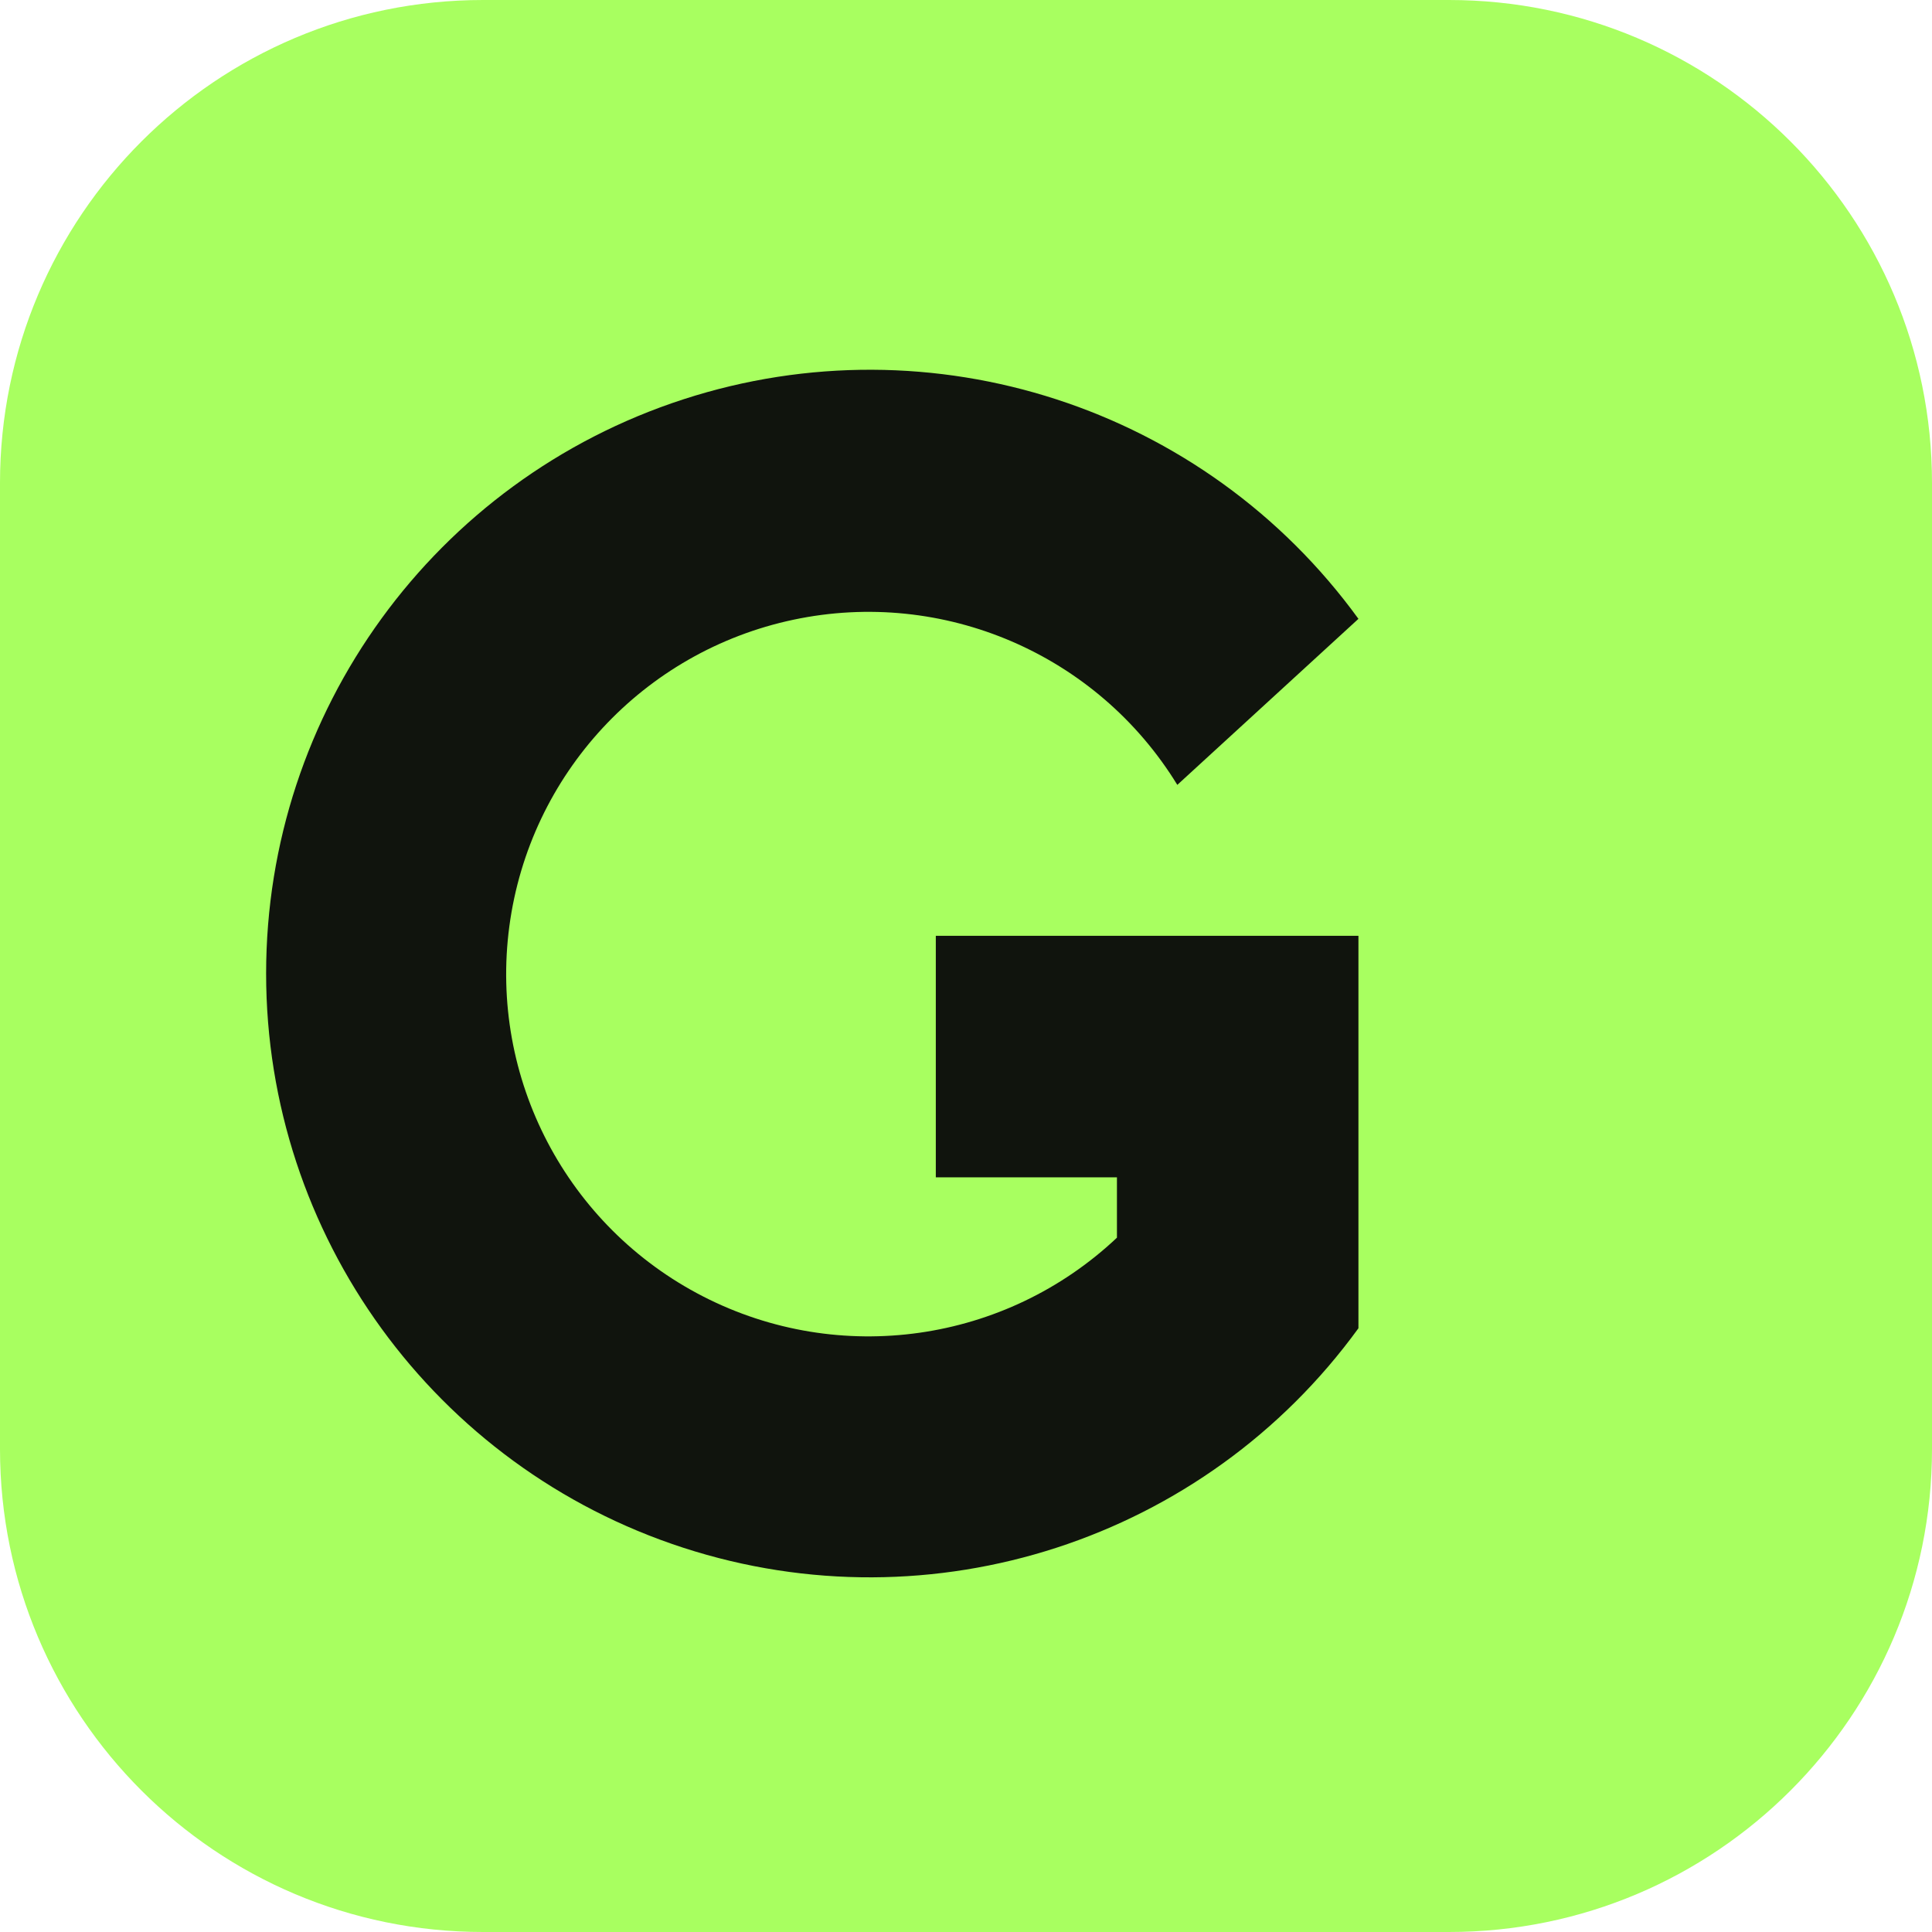
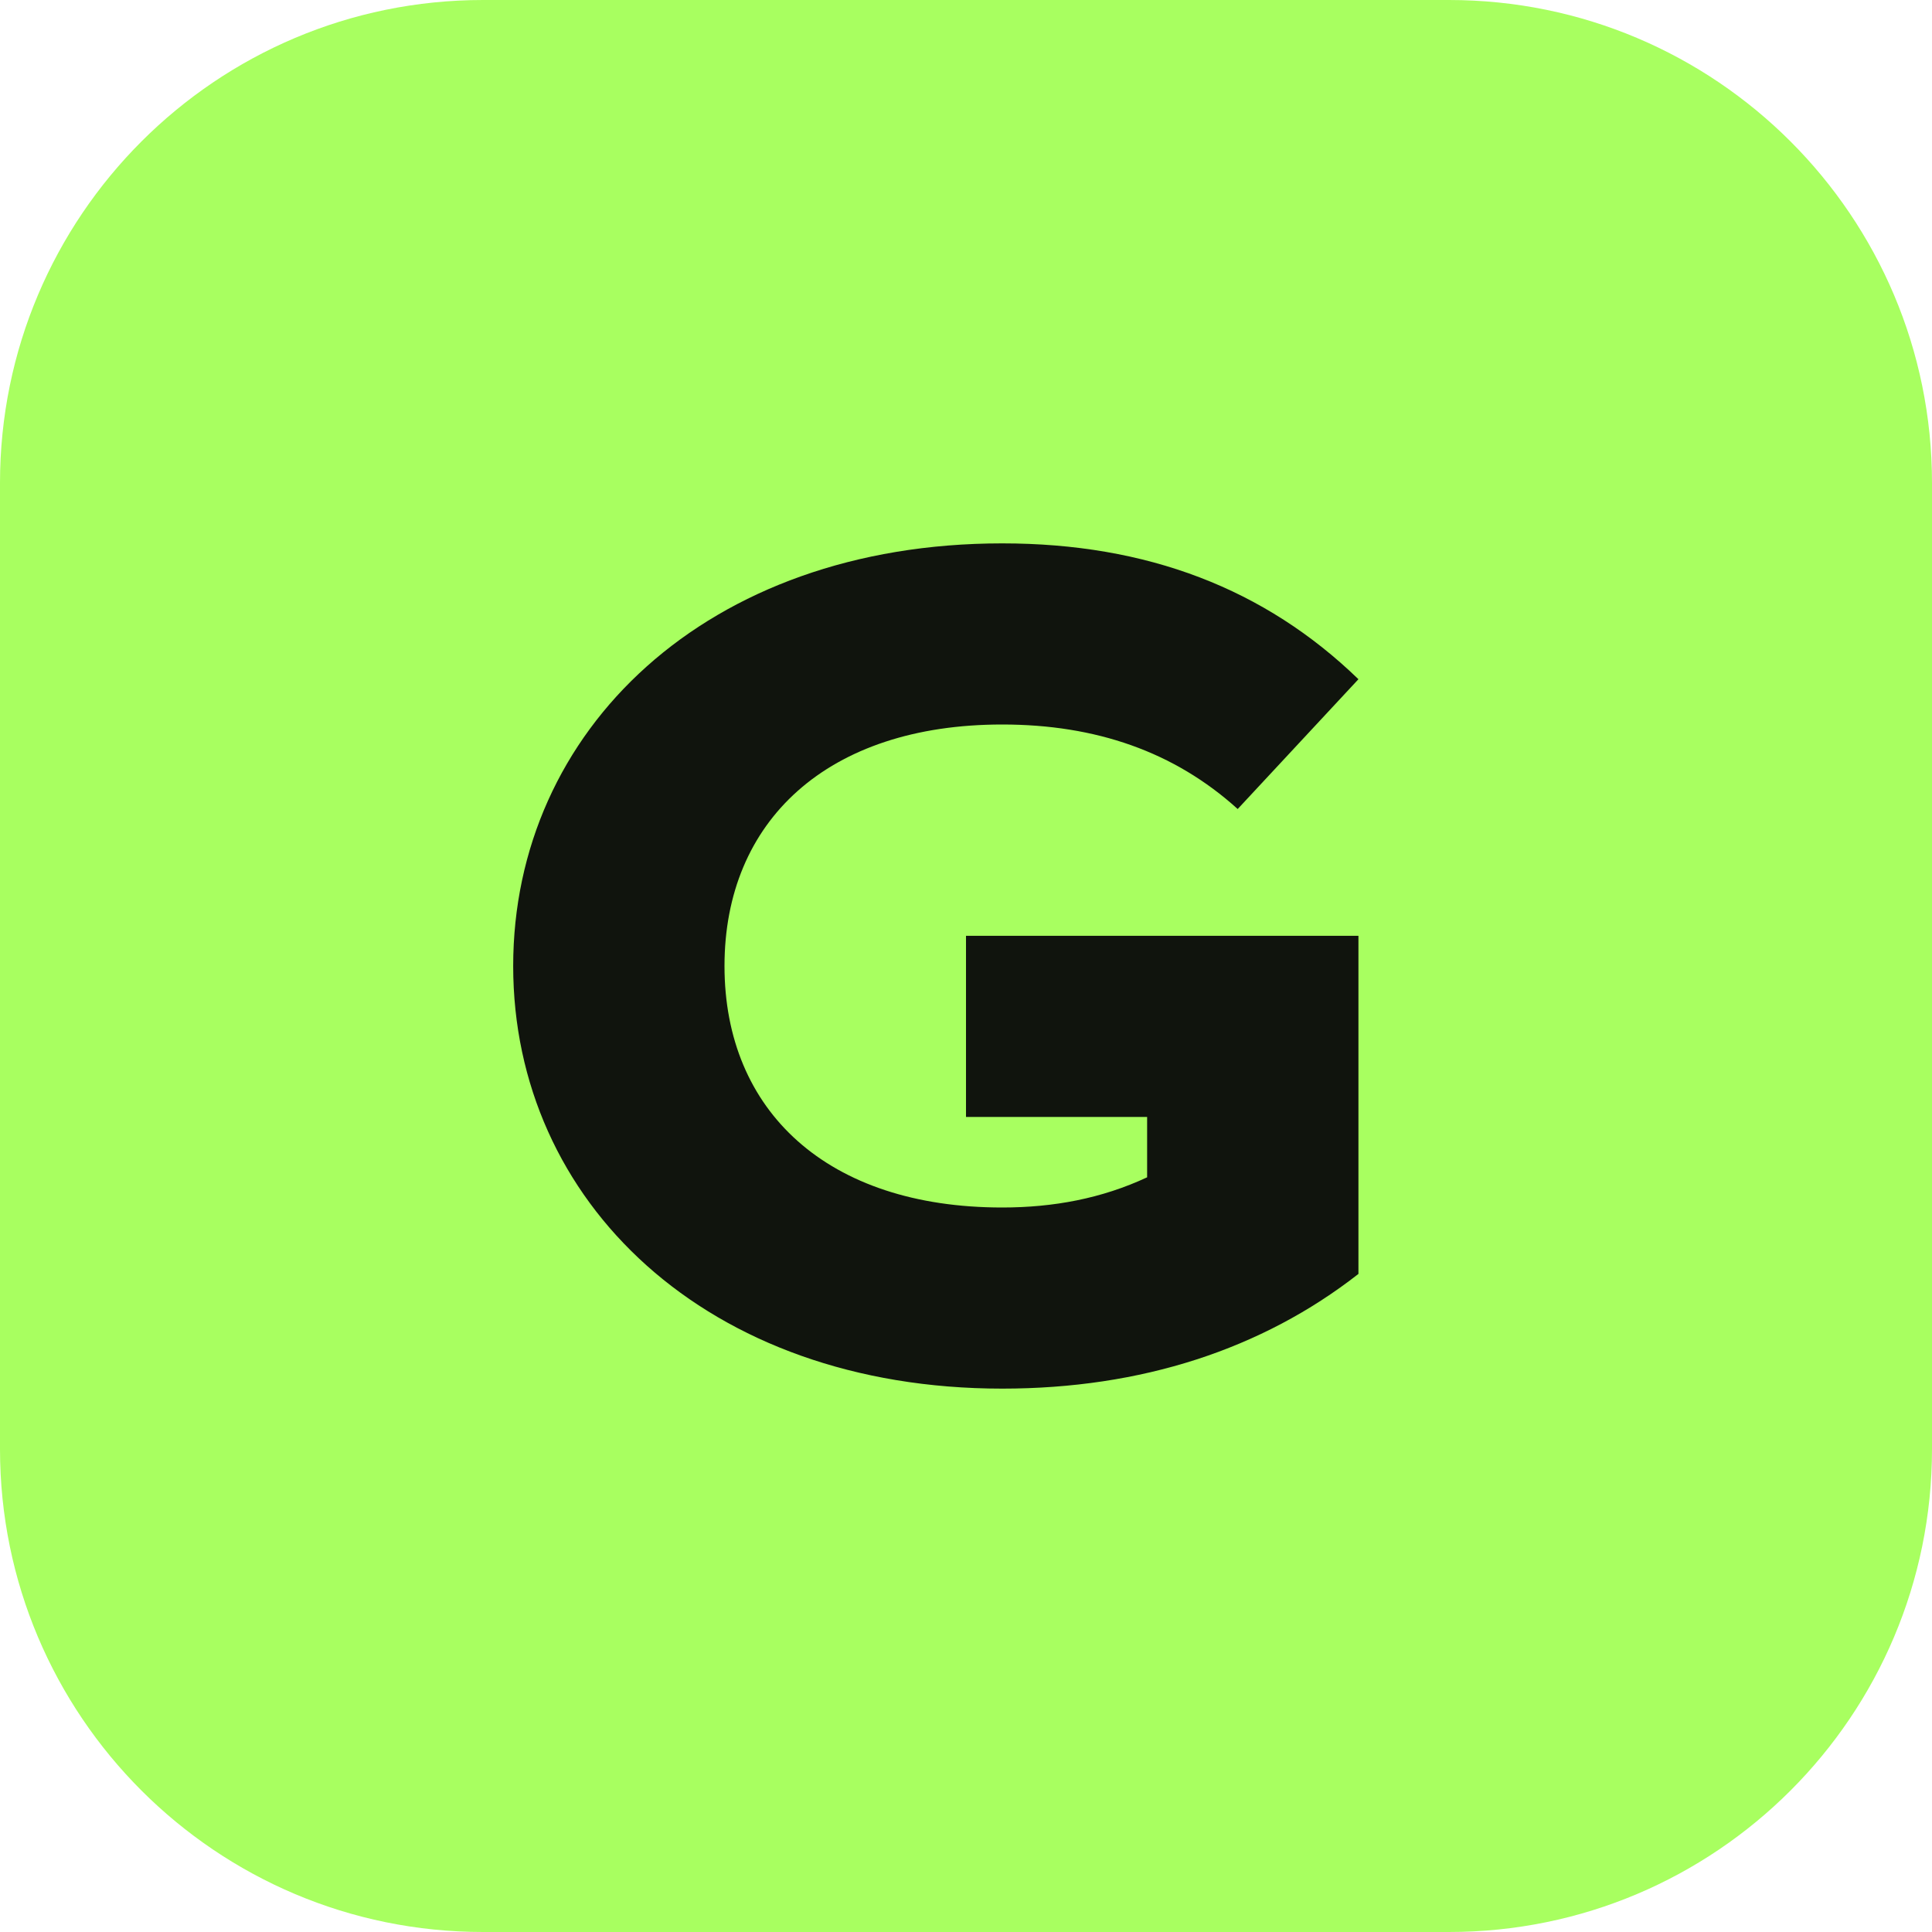
<svg xmlns="http://www.w3.org/2000/svg" viewBox="0 0 64 64">
  <rect width="64" height="64" rx="16" fill="#a8ff60" />
-   <path d="M45 20.5A20 20 0 1 0 45 44V31H31v8h6v2a12 12 0 1 1 2-15Z" fill="#10140d" />
+   <path d="M45 22.5c-3.1-3-7-4.5-11.8-4.5C23.4 18 17 24.2 17 32s6.4 14 16.2 14c4.6 0 8.6-1.3 11.8-3.8V31H32v6h6v2c-1.5.7-3.1 1-4.8 1-5.8 0-9.2-3.2-9.2-8s3.4-8 9.2-8c3.1 0 5.7.9 7.8 2.8z" fill="#10140d" />
</svg>
